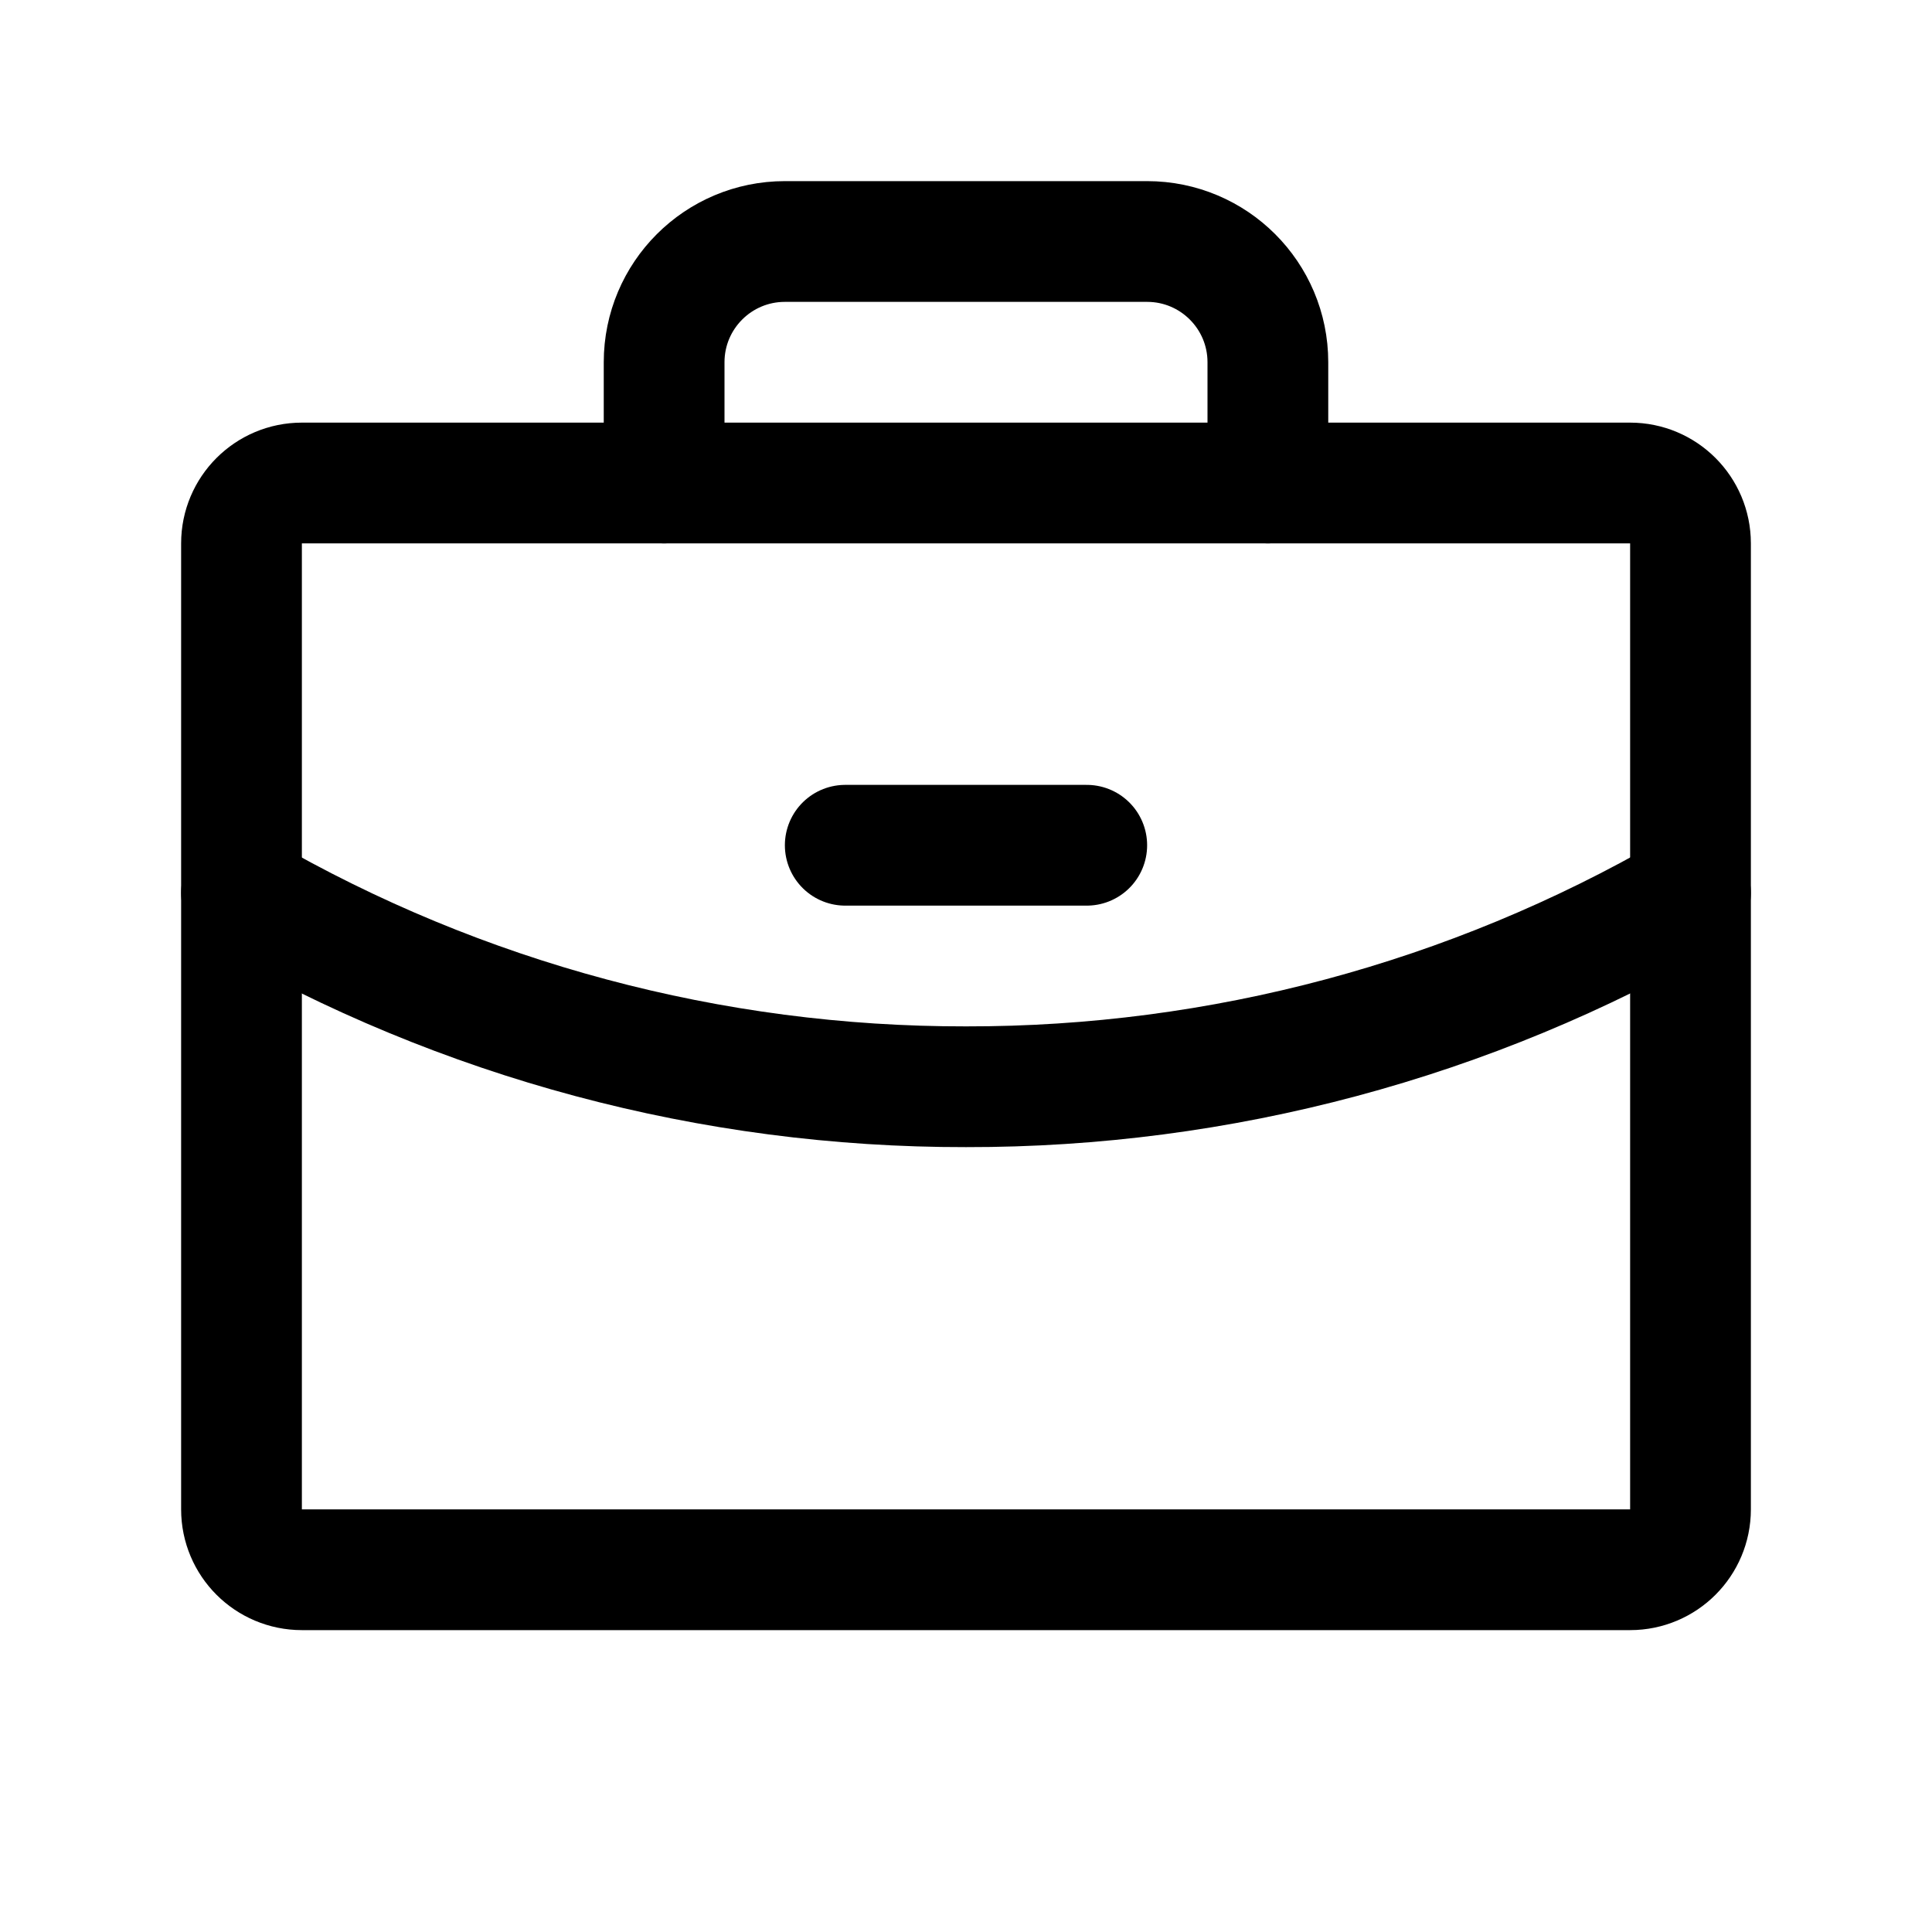
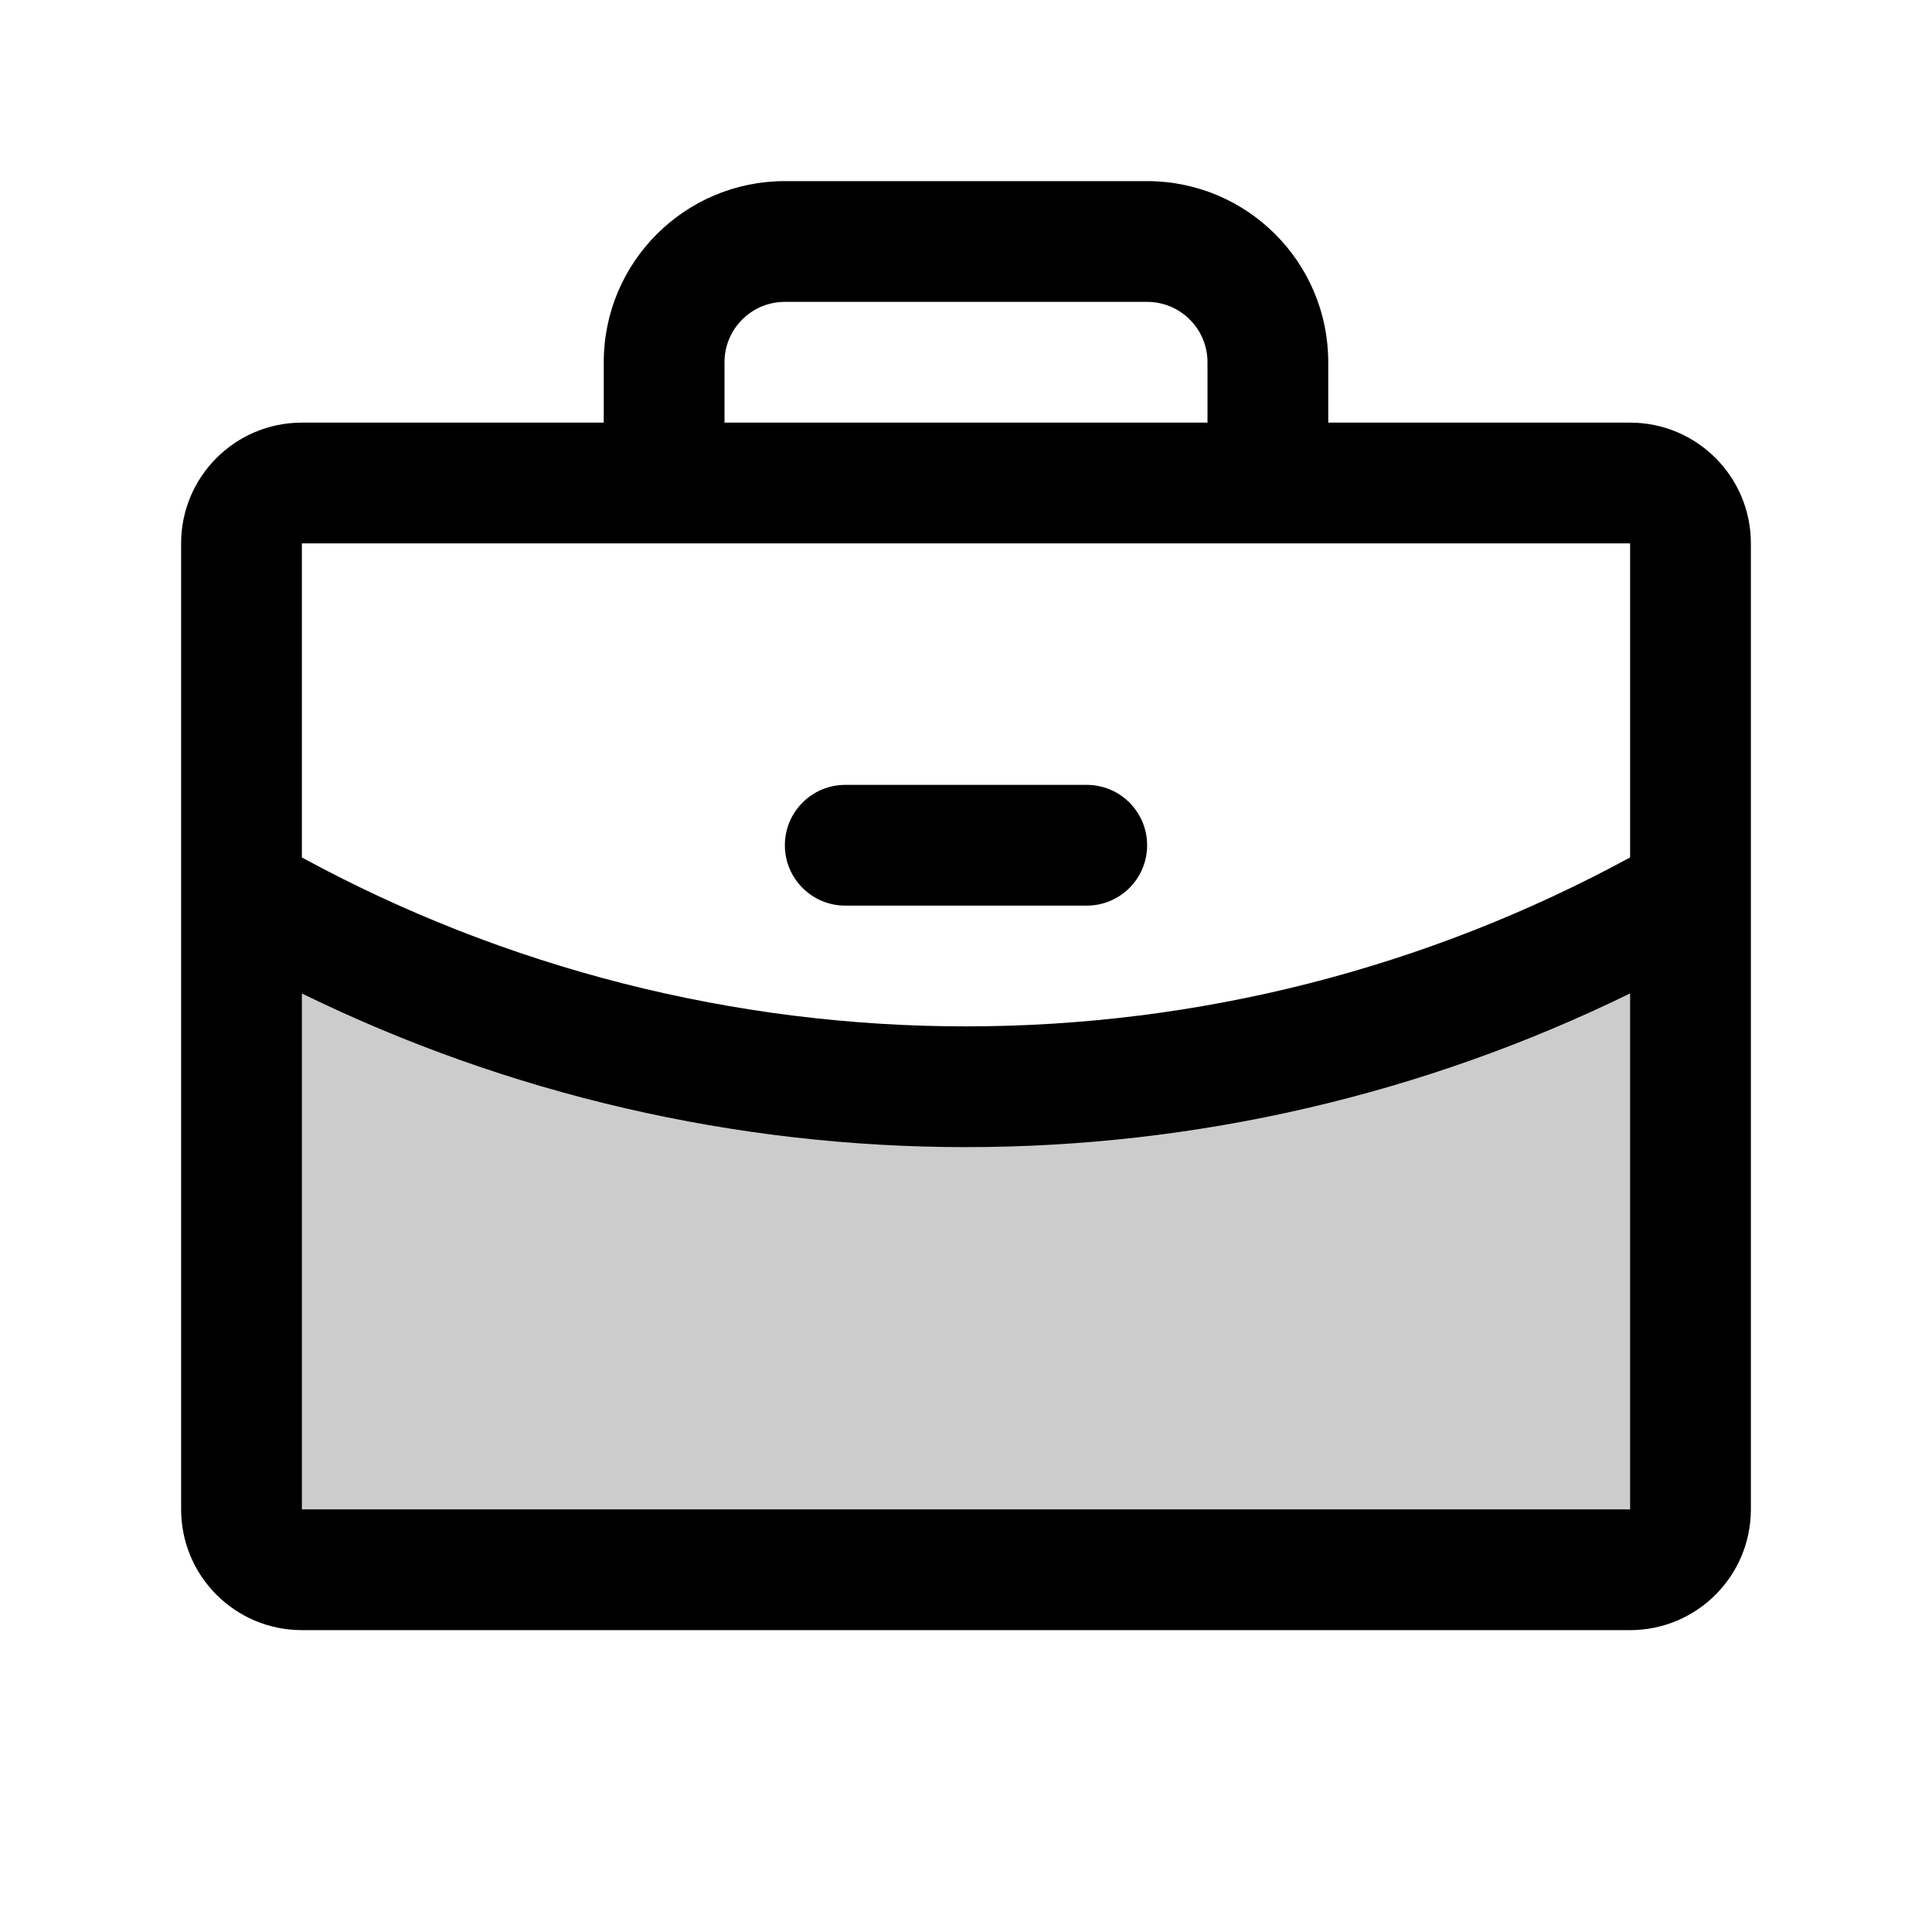
- <svg xmlns="http://www.w3.org/2000/svg" viewBox="0 0 256 256">
-   <rect width="256" height="256" fill="none" />
-   <rect x="32" y="64" width="192" height="144" rx="8" fill="none" stroke="currentColor" stroke-linecap="round" stroke-linejoin="round" stroke-width="16" />
-   <path d="M168,64V48a16,16,0,0,0-16-16H104A16,16,0,0,0,88,48V64" fill="none" stroke="currentColor" stroke-linecap="round" stroke-linejoin="round" stroke-width="16" />
-   <path d="M224,118.31A191.09,191.09,0,0,1,128,144a191.14,191.14,0,0,1-96-25.68" fill="none" stroke="currentColor" stroke-linecap="round" stroke-linejoin="round" stroke-width="16" />
-   <line x1="112" y1="112" x2="144" y2="112" fill="none" stroke="currentColor" stroke-linecap="round" stroke-linejoin="round" stroke-width="16" />
+ <svg xmlns="http://www.w3.org/2000/svg" width="32" height="32" fill="#000000" viewBox="0 0 256 256">
+   <path d="M224,118.31V200a8,8,0,0,1-8,8H40a8,8,0,0,1-8-8V118.31h0A191.14,191.14,0,0,0,128,144,191.08,191.08,0,0,0,224,118.31Z" opacity="0.2" />
+   <path d="M104,112a8,8,0,0,1,8-8h32a8,8,0,0,1,0,16H112A8,8,0,0,1,104,112ZM232,72V200a16,16,0,0,1-16,16H40a16,16,0,0,1-16-16V72A16,16,0,0,1,40,56H80V48a24,24,0,0,1,24-24h48a24,24,0,0,1,24,24v8h40A16,16,0,0,1,232,72ZM96,56h64V48a8,8,0,0,0-8-8H104a8,8,0,0,0-8,8ZM40,72v41.62A184.07,184.07,0,0,0,128,136a184,184,0,0,0,88-22.39V72ZM216,200V131.63A200.25,200.25,0,0,1,128,152a200.19,200.19,0,0,1-88-20.36V200H216Z" />
</svg>
